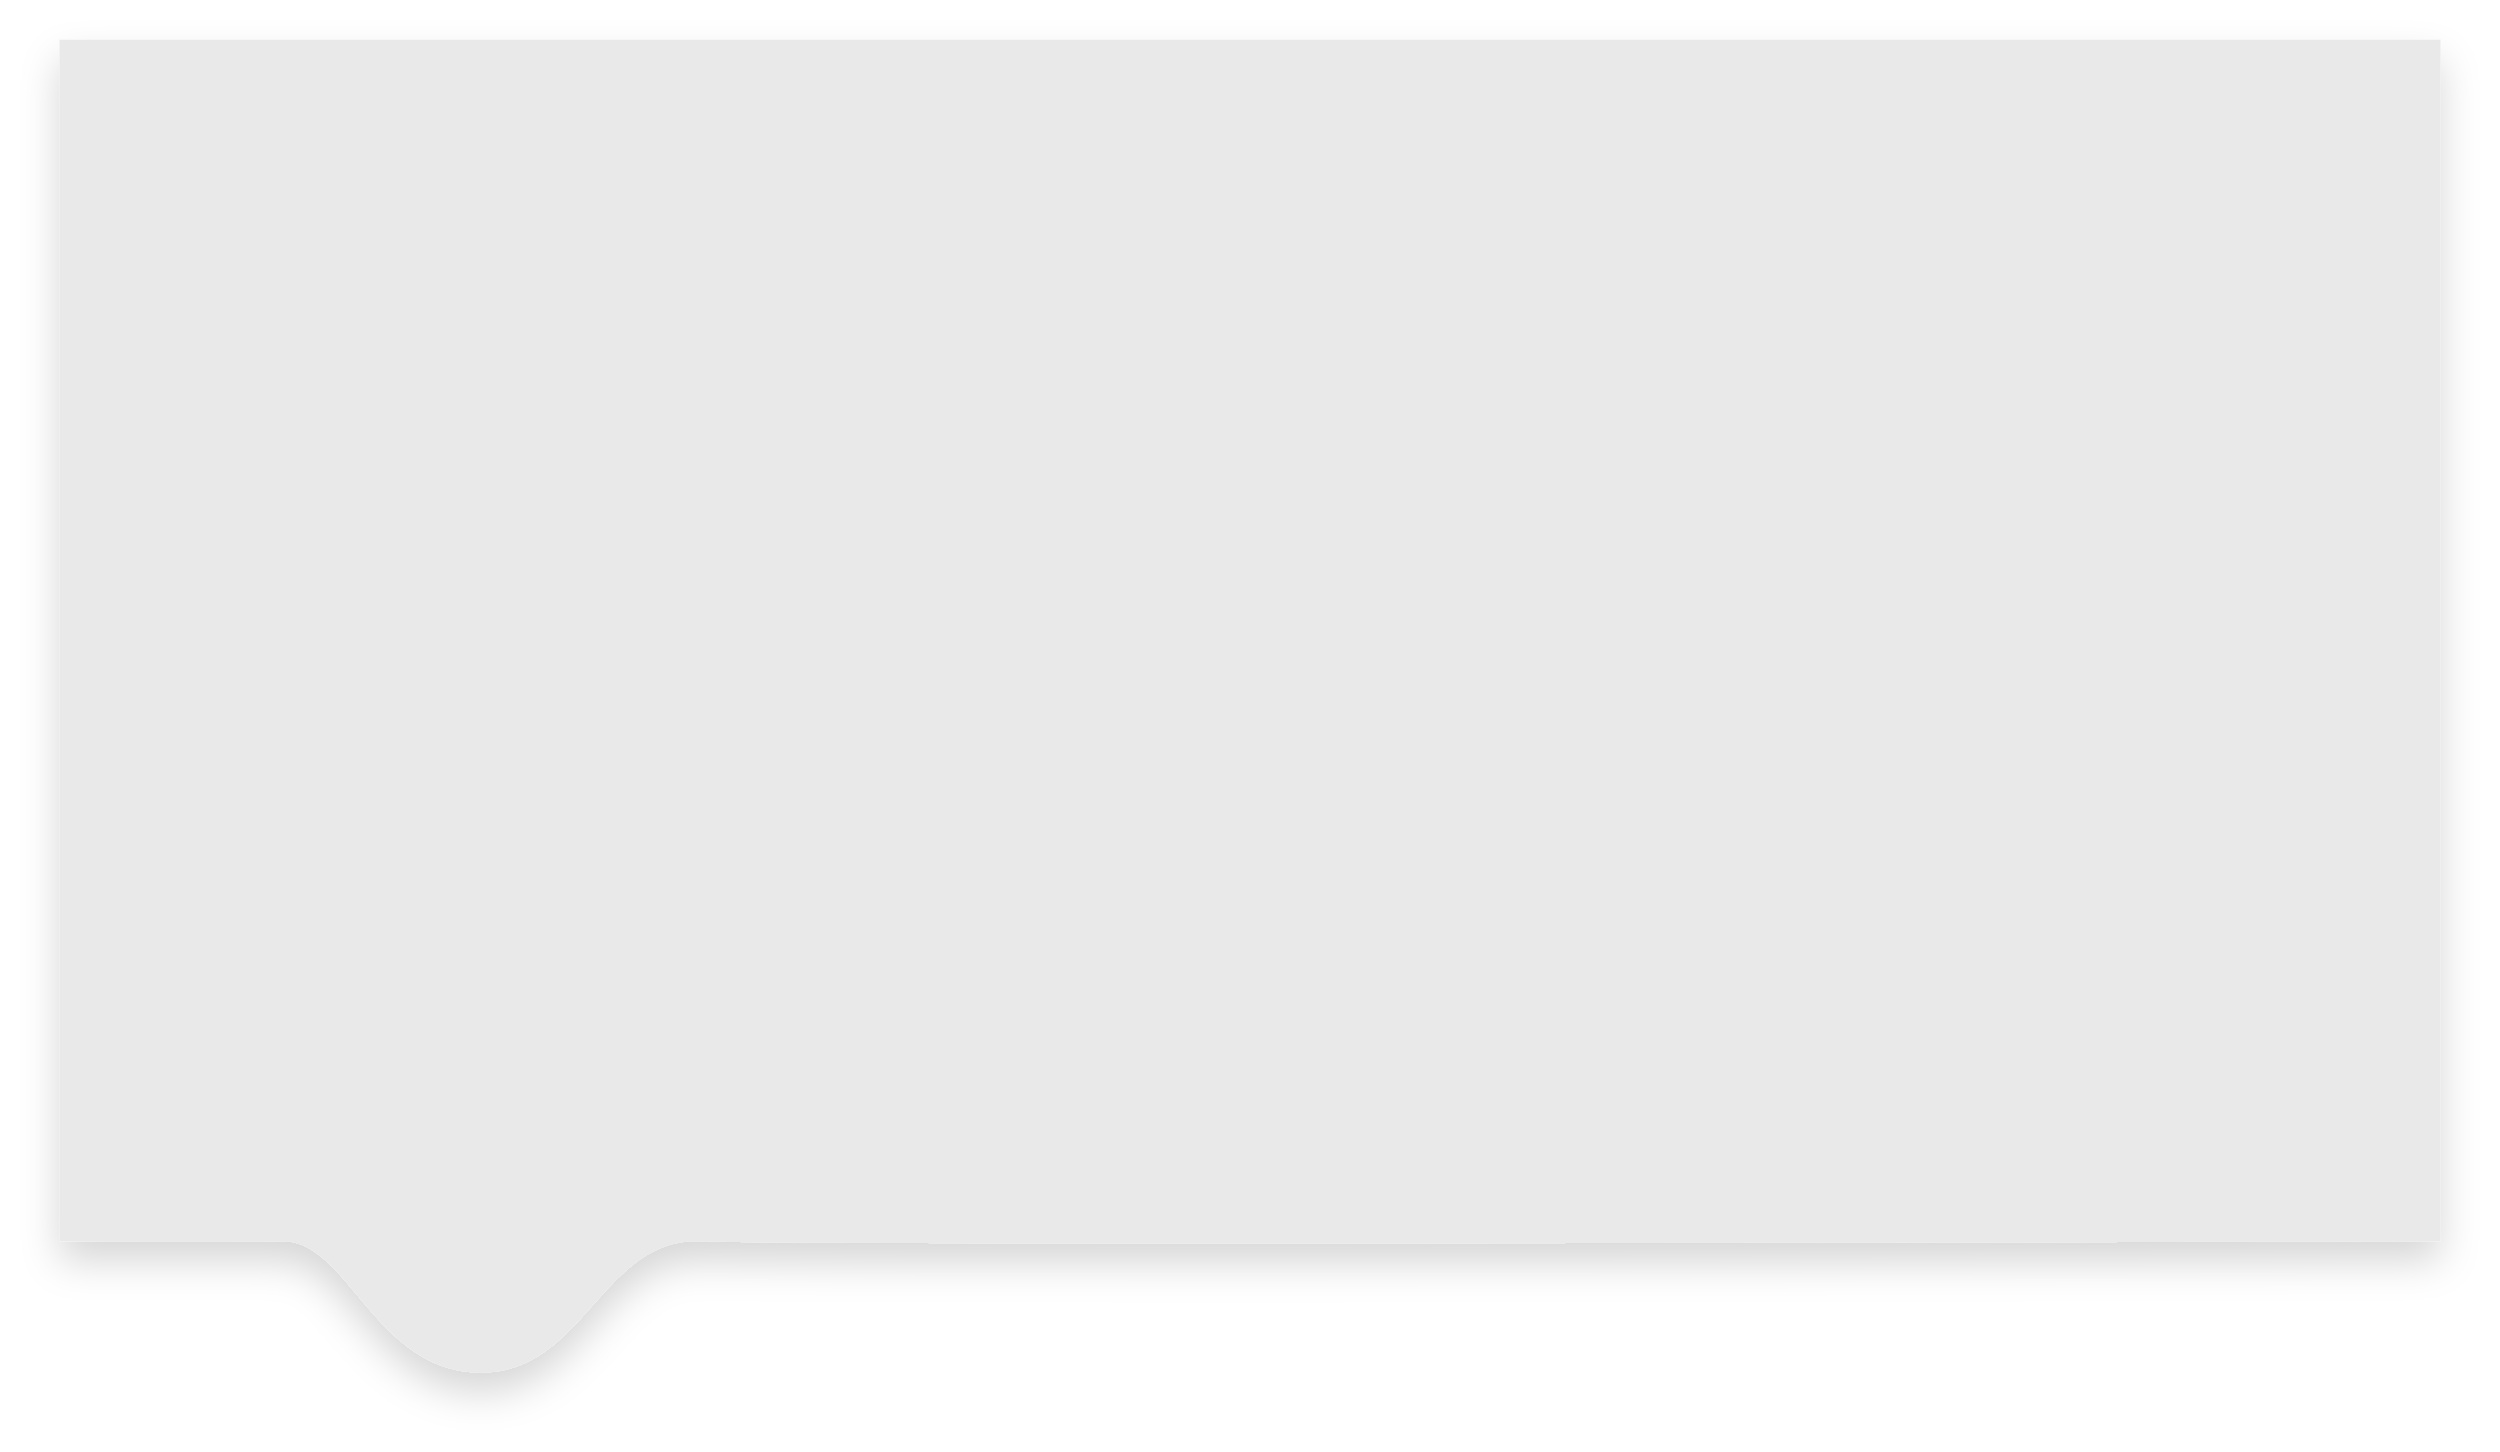
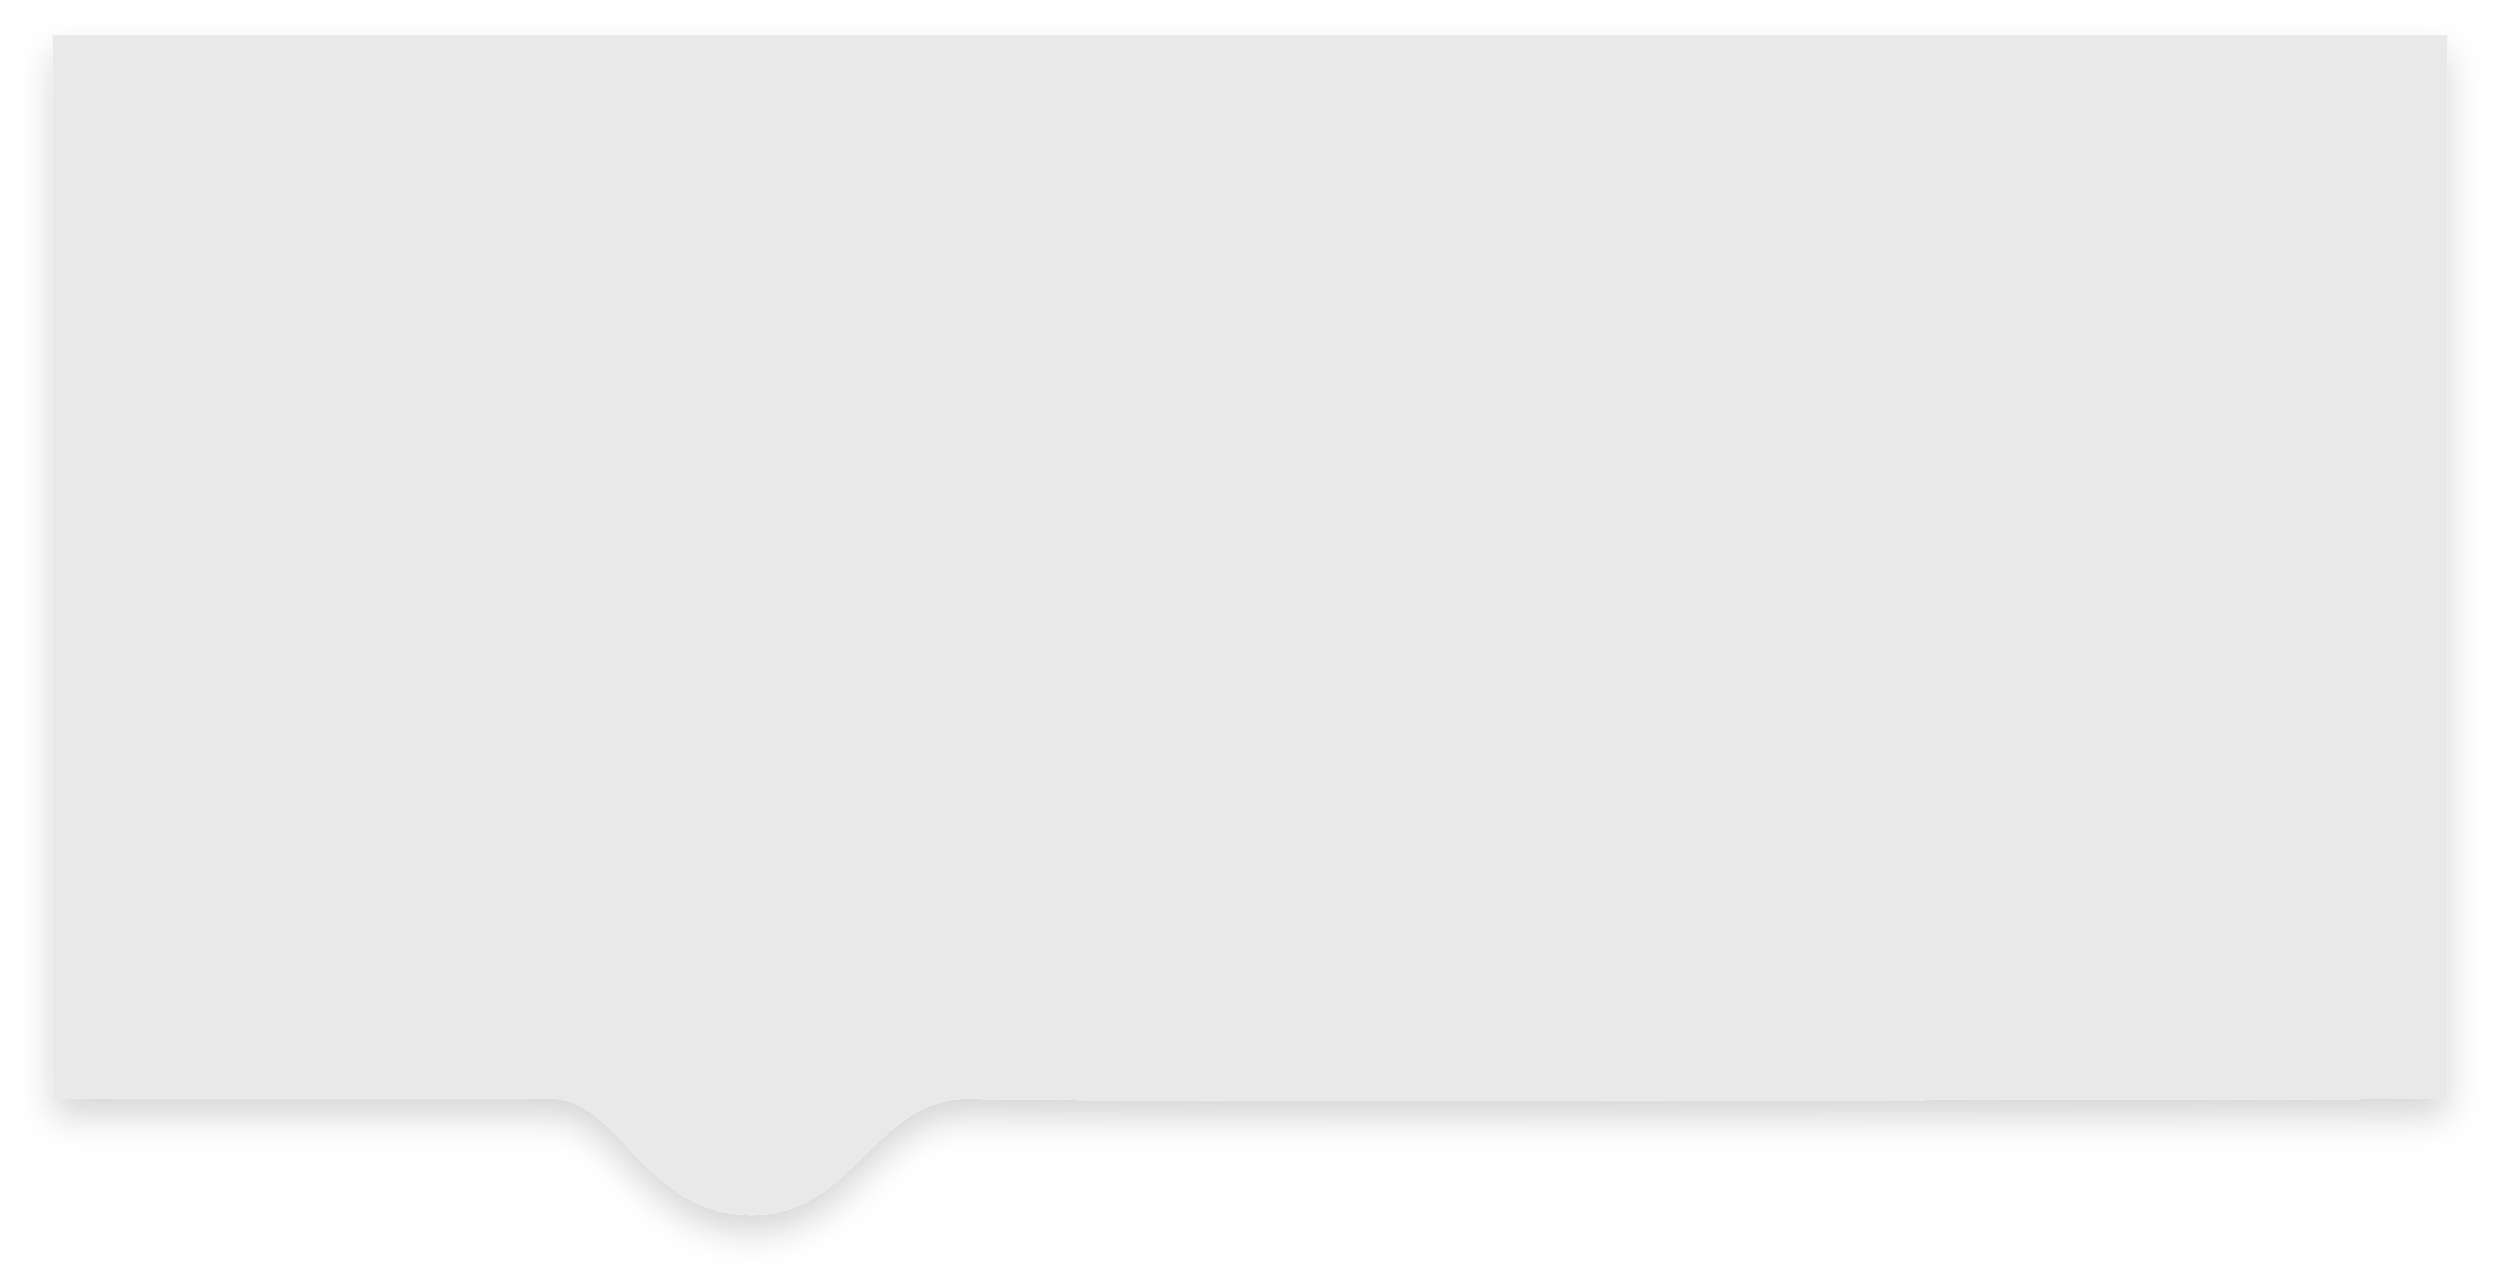
- <svg xmlns="http://www.w3.org/2000/svg" width="378" height="219.533" viewBox="0 0 378 219.533">
+ <svg xmlns="http://www.w3.org/2000/svg" width="427" height="219.533" viewBox="0 0 427 219.533">
  <defs>
    <style>.a{fill:#e9e9ea;}.b{filter:url(#a);}</style>
-     <filter id="a" x="0" y="0" width="378" height="219.533" filterUnits="userSpaceOnUse">
+     <filter id="a" x="0" y="0" width="427" height="219.533" filterUnits="userSpaceOnUse">
      <feOffset dy="3" input="SourceAlpha" />
      <feGaussianBlur stdDeviation="3" result="b" />
      <feFlood flood-opacity="0.161" />
      <feComposite operator="in" in2="b" />
      <feComposite in="SourceGraphic" />
    </filter>
  </defs>
  <g class="b" transform="matrix(1, 0, 0, 1, 0, 0)">
-     <path class="a" d="M360,0H0V181.675s24-.059,33.867,0,14,19.859,29.8,19.859,18.3-20.567,33.4-19.859,262.933,0,262.933,0Z" transform="translate(9 6)" />
+     <path class="a" d="M409,0H0V181.675s74.267-.059,85.476,0,15.905,19.859,33.856,19.859,20.791-20.567,37.946-19.859,251.721,0,251.721,0Z" transform="translate(9 6)" />
  </g>
</svg>
